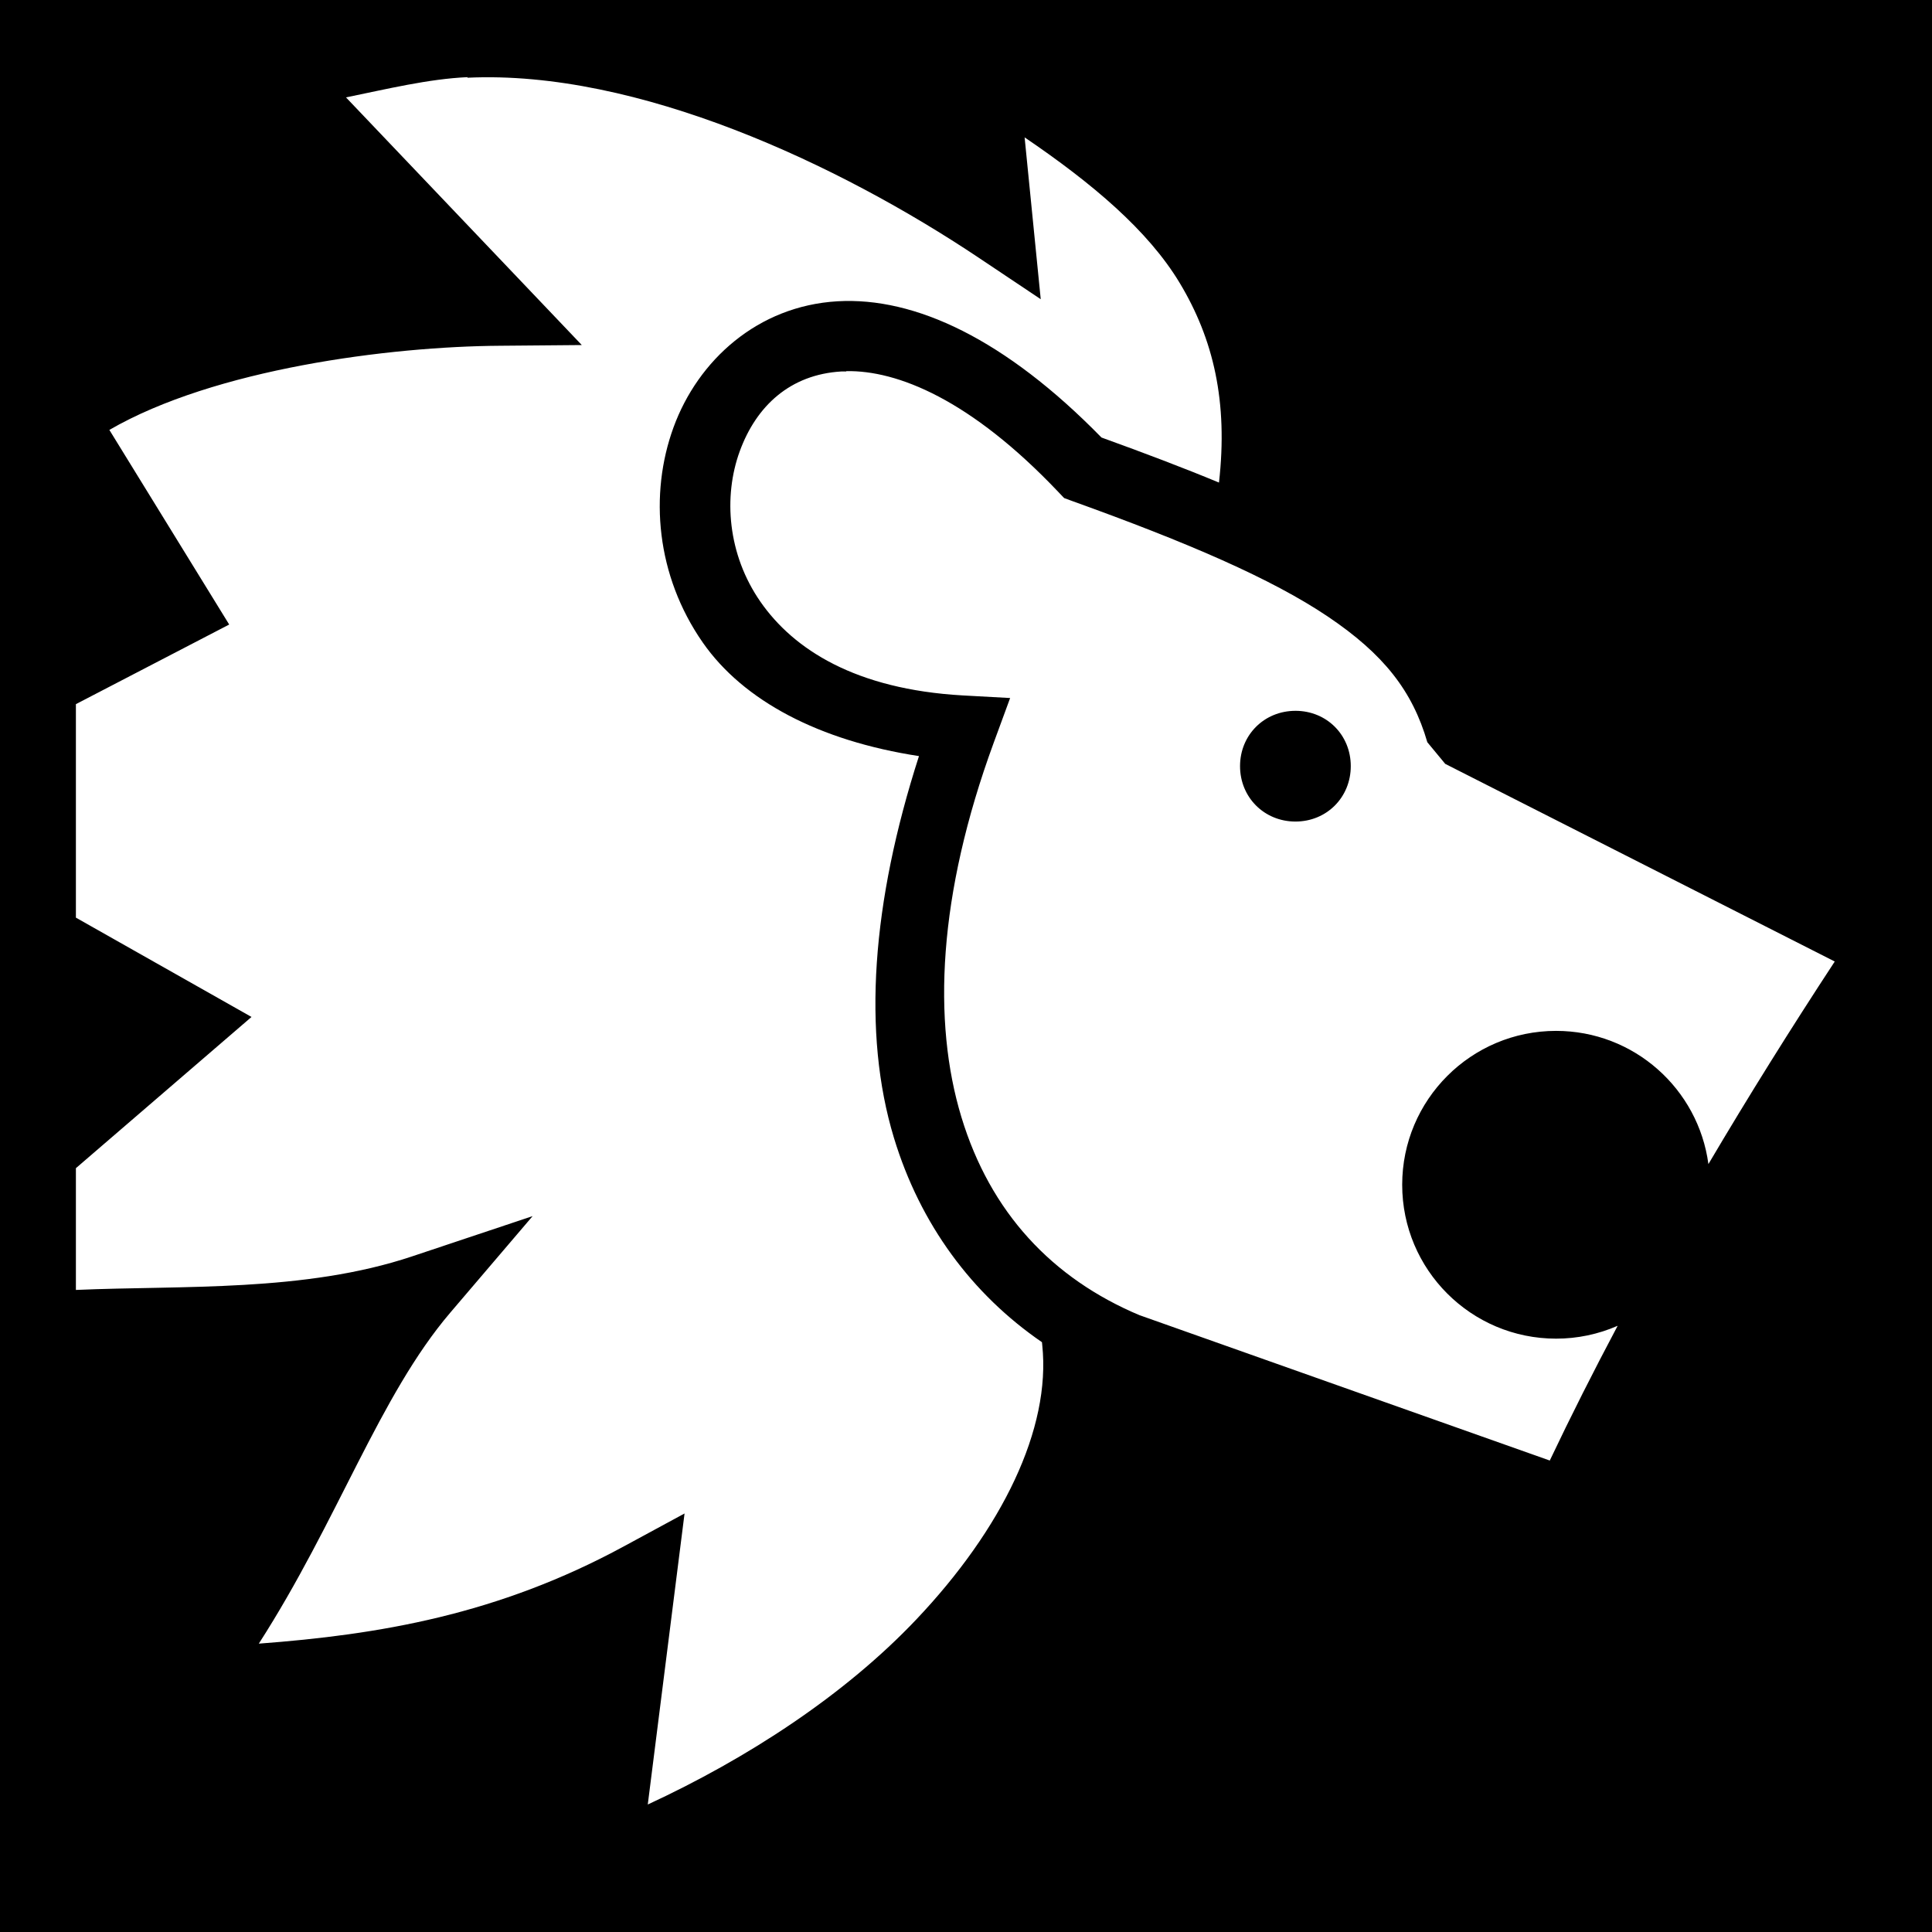
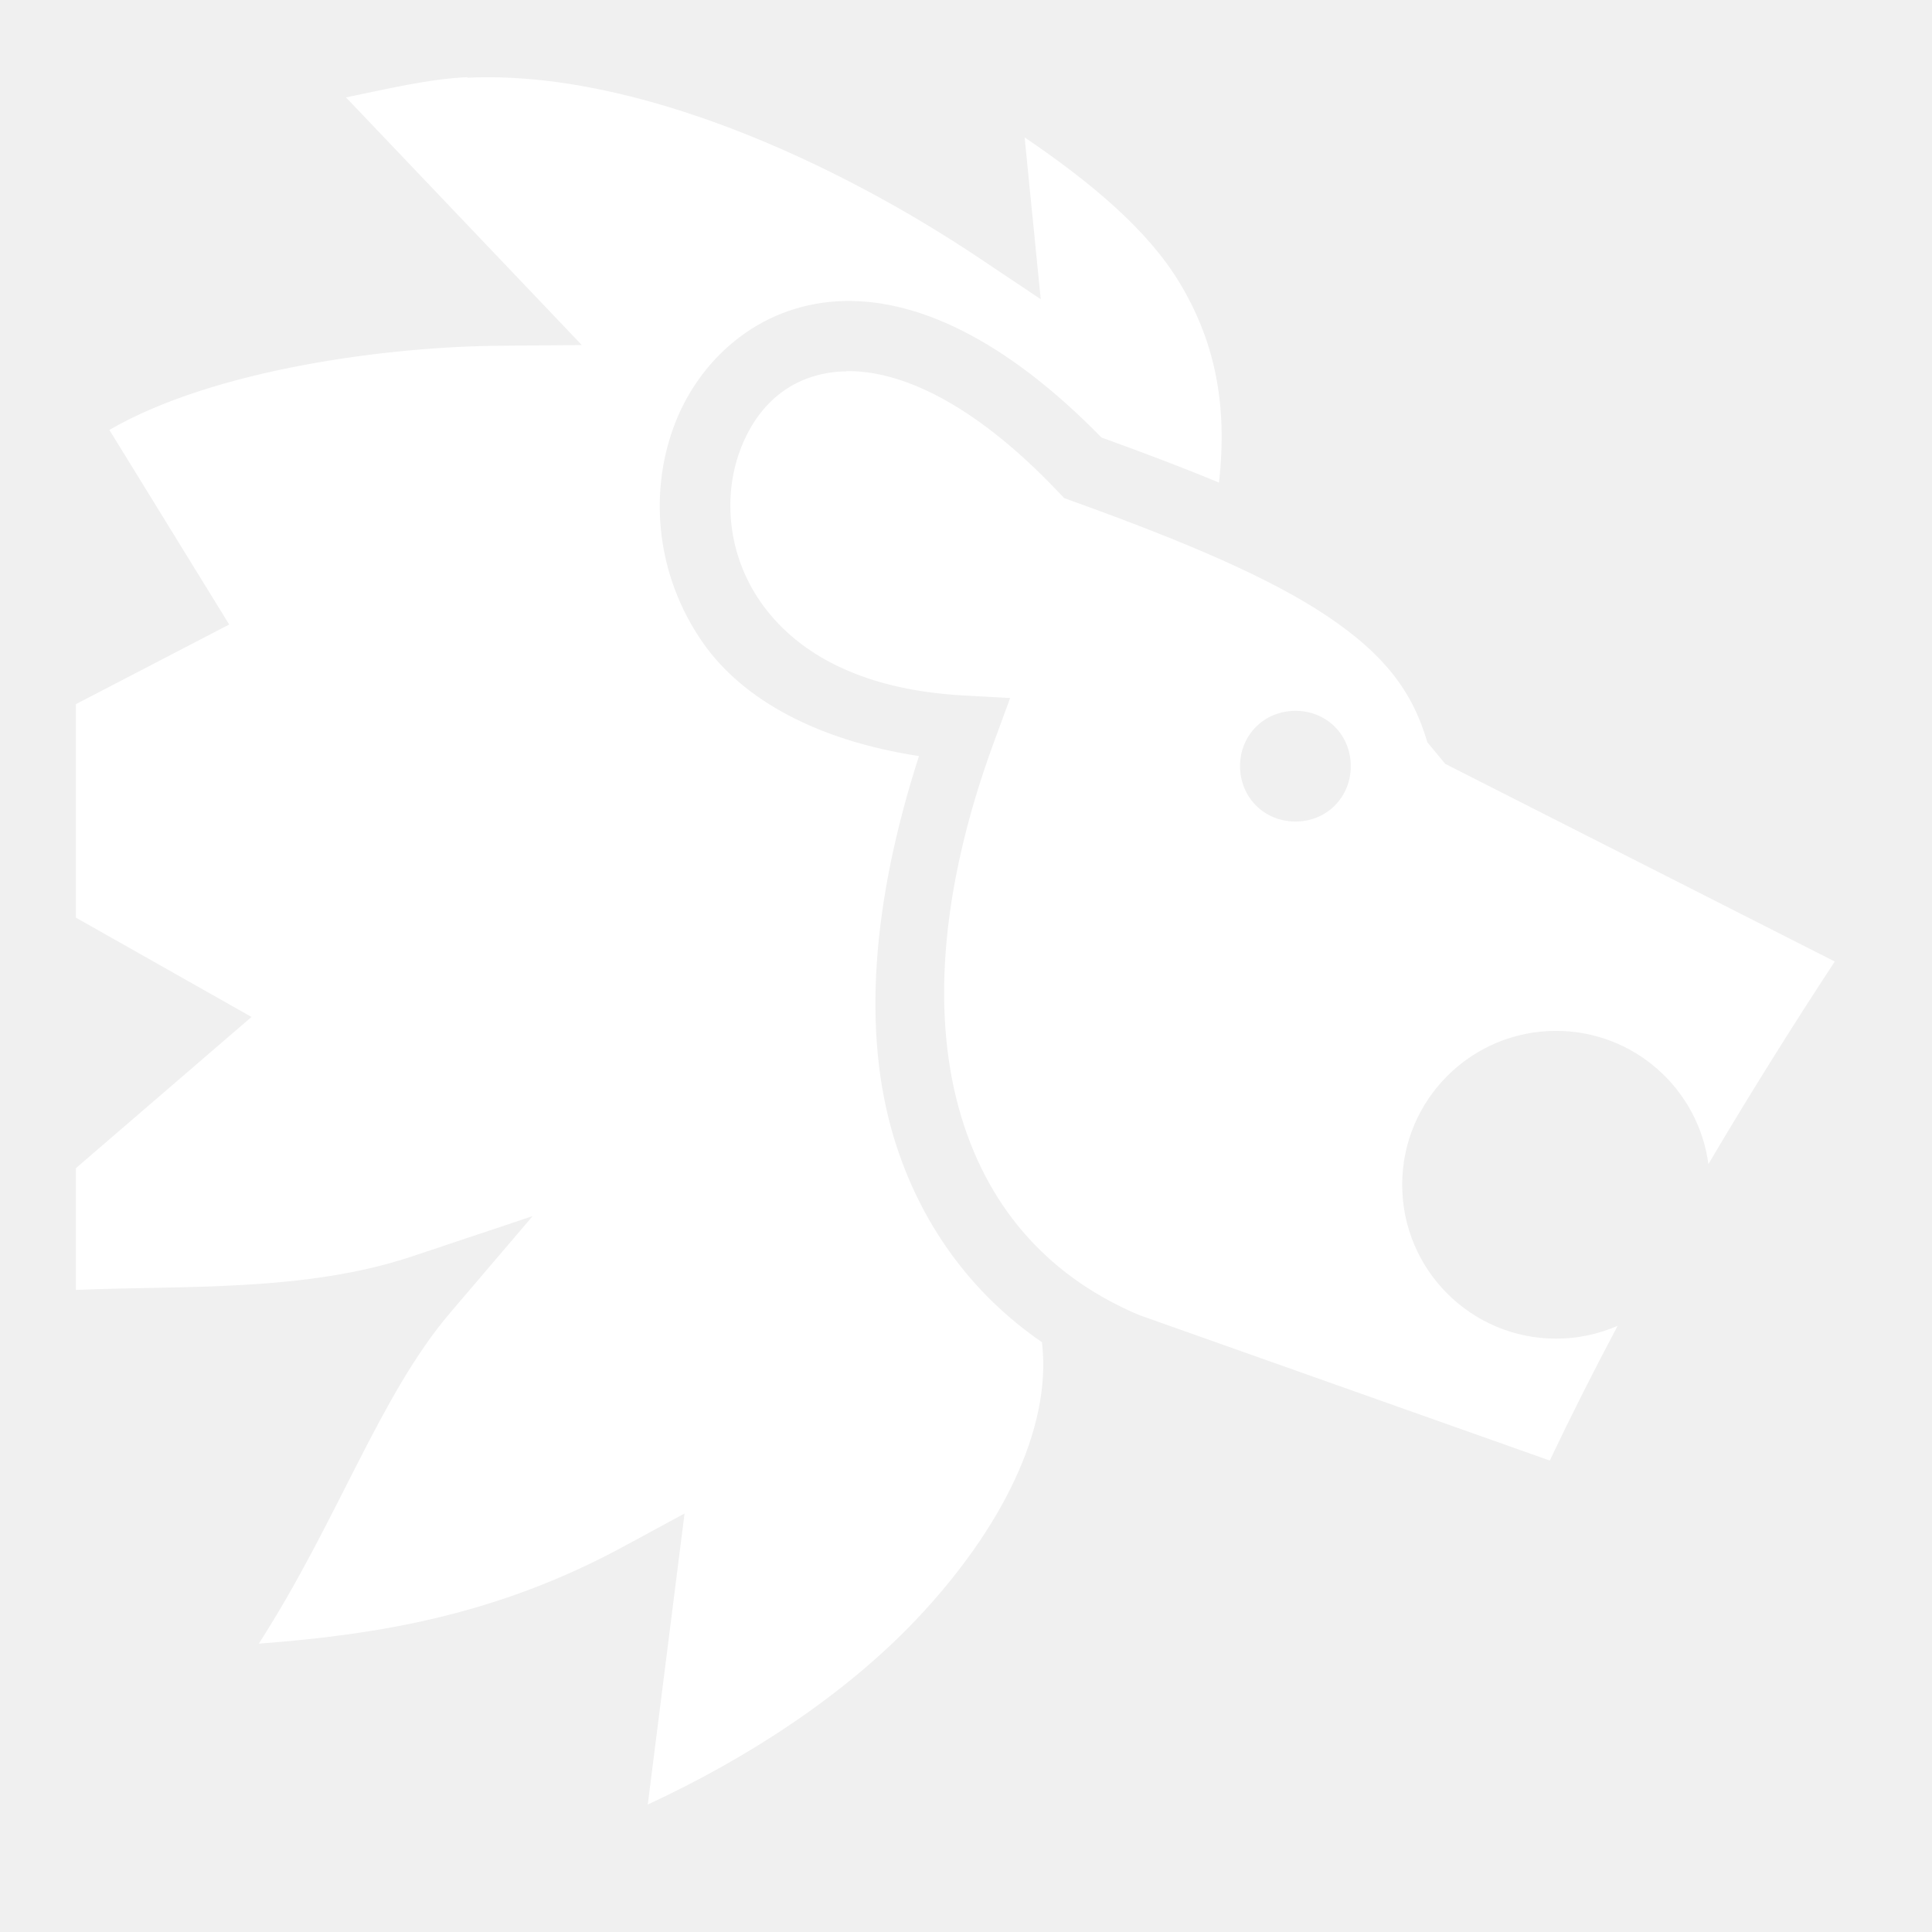
<svg xmlns="http://www.w3.org/2000/svg" viewBox="0 0 512 512" style="height: 512px; width: 512px;">
-   <path d="M0 0h512v512H0z" fill="#000" fill-opacity="1" />
+   <path d="M0 0h512v512H0z" fill="#000" fill-opacity="0" />
  <g class="" transform="translate(0,0)" style="">
    <path d="M123.885 20.447c-10.348.467-21.337 3.146-32.194 5.366l62.492 65.628-21.645.188c-29.376.187-75.695 6.154-103.555 22.303l31.756 51.576-40.625 21.098v56.577l46.54 26.32-46.54 40.076v32.268c28.217-1.233 60.63.636 89.135-8.907l31.902-10.658-21.828 25.586c-18.76 22-29.782 55.133-50.736 87.713 31.91-2.394 63.352-7.65 96.8-25.81l16.026-8.683-9.746 77.124c26.333-12.19 52.103-28.923 71.178-49.055 22.683-23.94 35.713-50.49 33.36-72.71l-.074-.75c-18.488-12.687-32.26-31.173-39.236-54.18-8.414-27.753-5.867-62.33 6.643-101.145-26.406-4.04-46.536-14.637-57.307-30.11-12.33-17.716-14.222-39.26-7.738-57.018 6.483-17.758 22.29-32.165 43.437-33.4 20.558-1.195 44.48 10.033 69.972 36.102 11.368 4.11 21.73 8.034 31.14 11.94 2.434-21.395-1.46-38.033-10.408-52.9-8.41-13.975-23.217-26.43-41.1-38.582l4.27 42.888-16.425-10.985C222.37 43.57 168.973 18.49 123.885 20.597l.002-.225zm100.387 77.997c-.436.008-.866 0-1.29 0h-.002c-13.54.785-22.545 9.105-26.937 21.135-4.393 12.03-3.243 27.353 5.51 39.93 8.755 12.576 25.128 23.158 53.548 24.784l12.595.69-4.344 11.827c-14.837 40.46-16.242 73.928-8.577 99.212 7.66 25.267 24.04 42.795 47.305 52.56h.037l108.59 38.474c5.65-11.9 11.672-23.813 17.988-35.71a40.58 40.58 0 0 1-16.32 3.41c-22.52 0-40.78-18.262-40.78-40.782 0-22.518 18.26-40.78 40.78-40.78 20.66 0 37.697 15.373 40.373 35.3 10.666-18.062 21.885-36 33.48-53.683l-103.224-52.377-4.746-5.732c-3.93-13.556-11.515-23.32-26.39-33.324-14.876-10.002-37.034-19.57-67.784-30.623l-2.08-.767-1.53-1.607c-23.283-24.532-42.7-32.278-56.202-32.024zm119.04 89.93c8.272 0 14.657 6.387 14.657 14.657 0 8.274-6.387 14.688-14.658 14.688-8.27 0-14.687-6.414-14.687-14.687 0-8.27 6.416-14.655 14.687-14.655z" fill="#fff" fill-opacity="1" />
  </g>
</svg>
